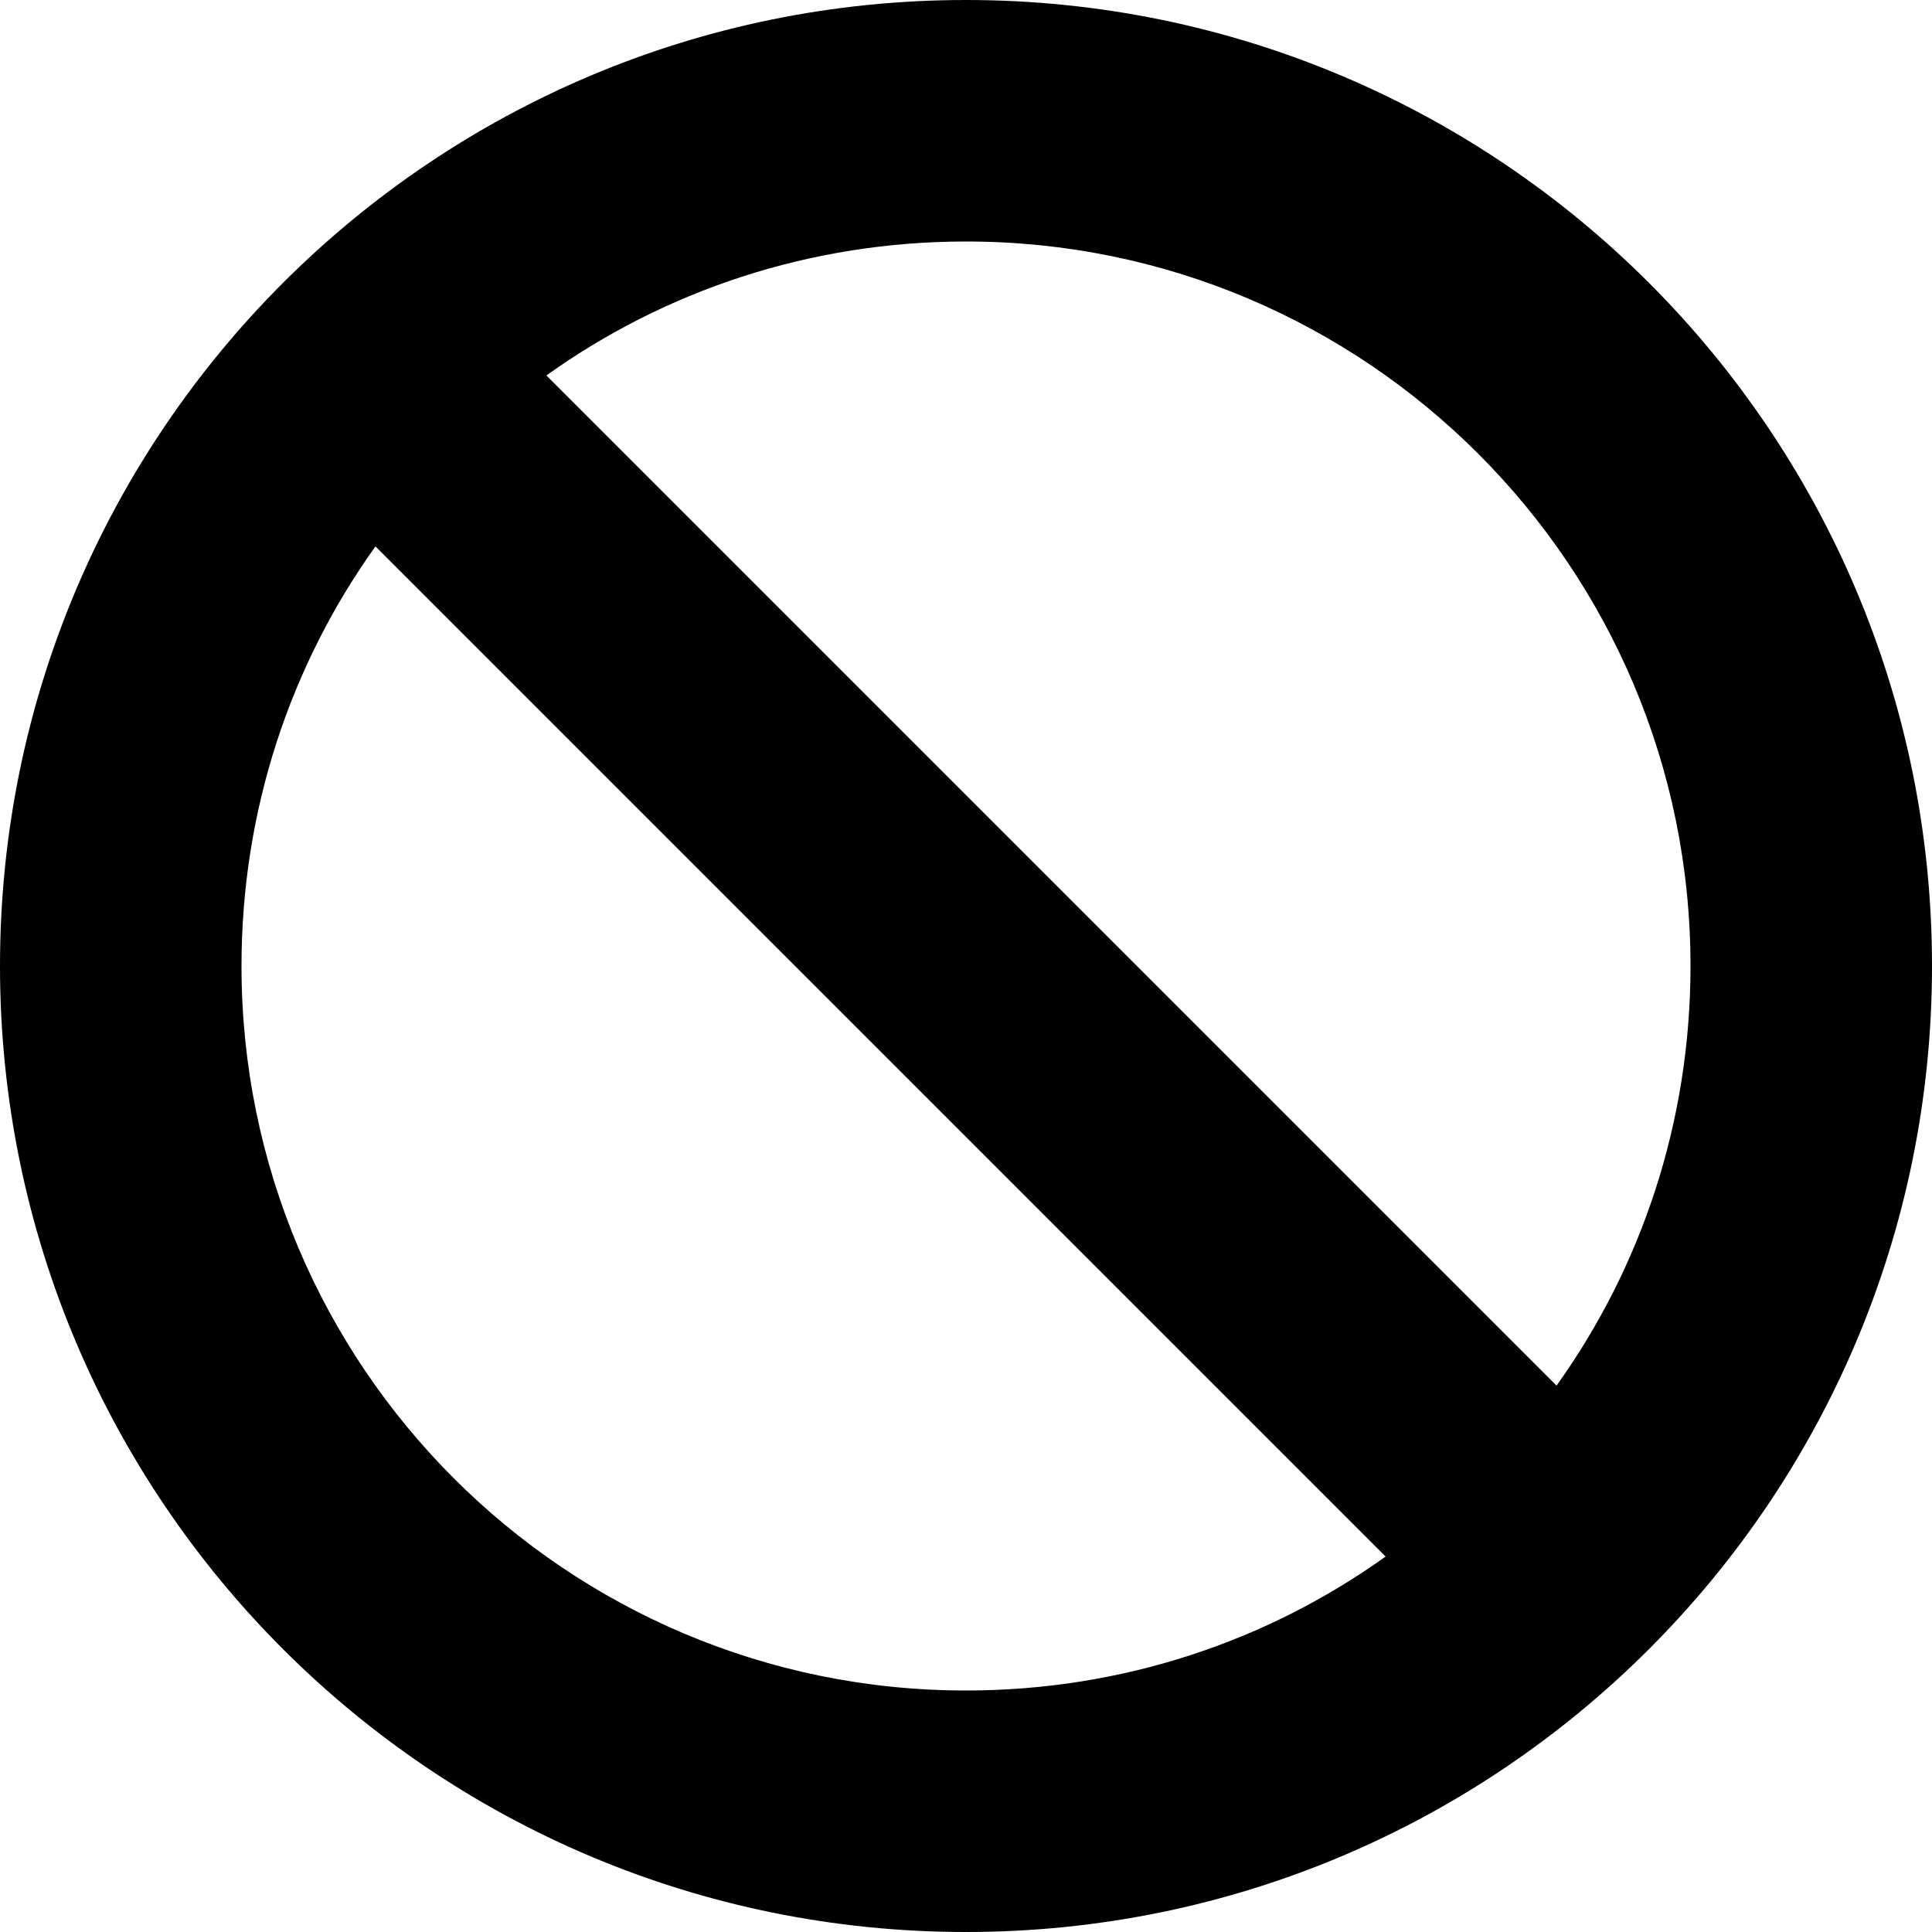
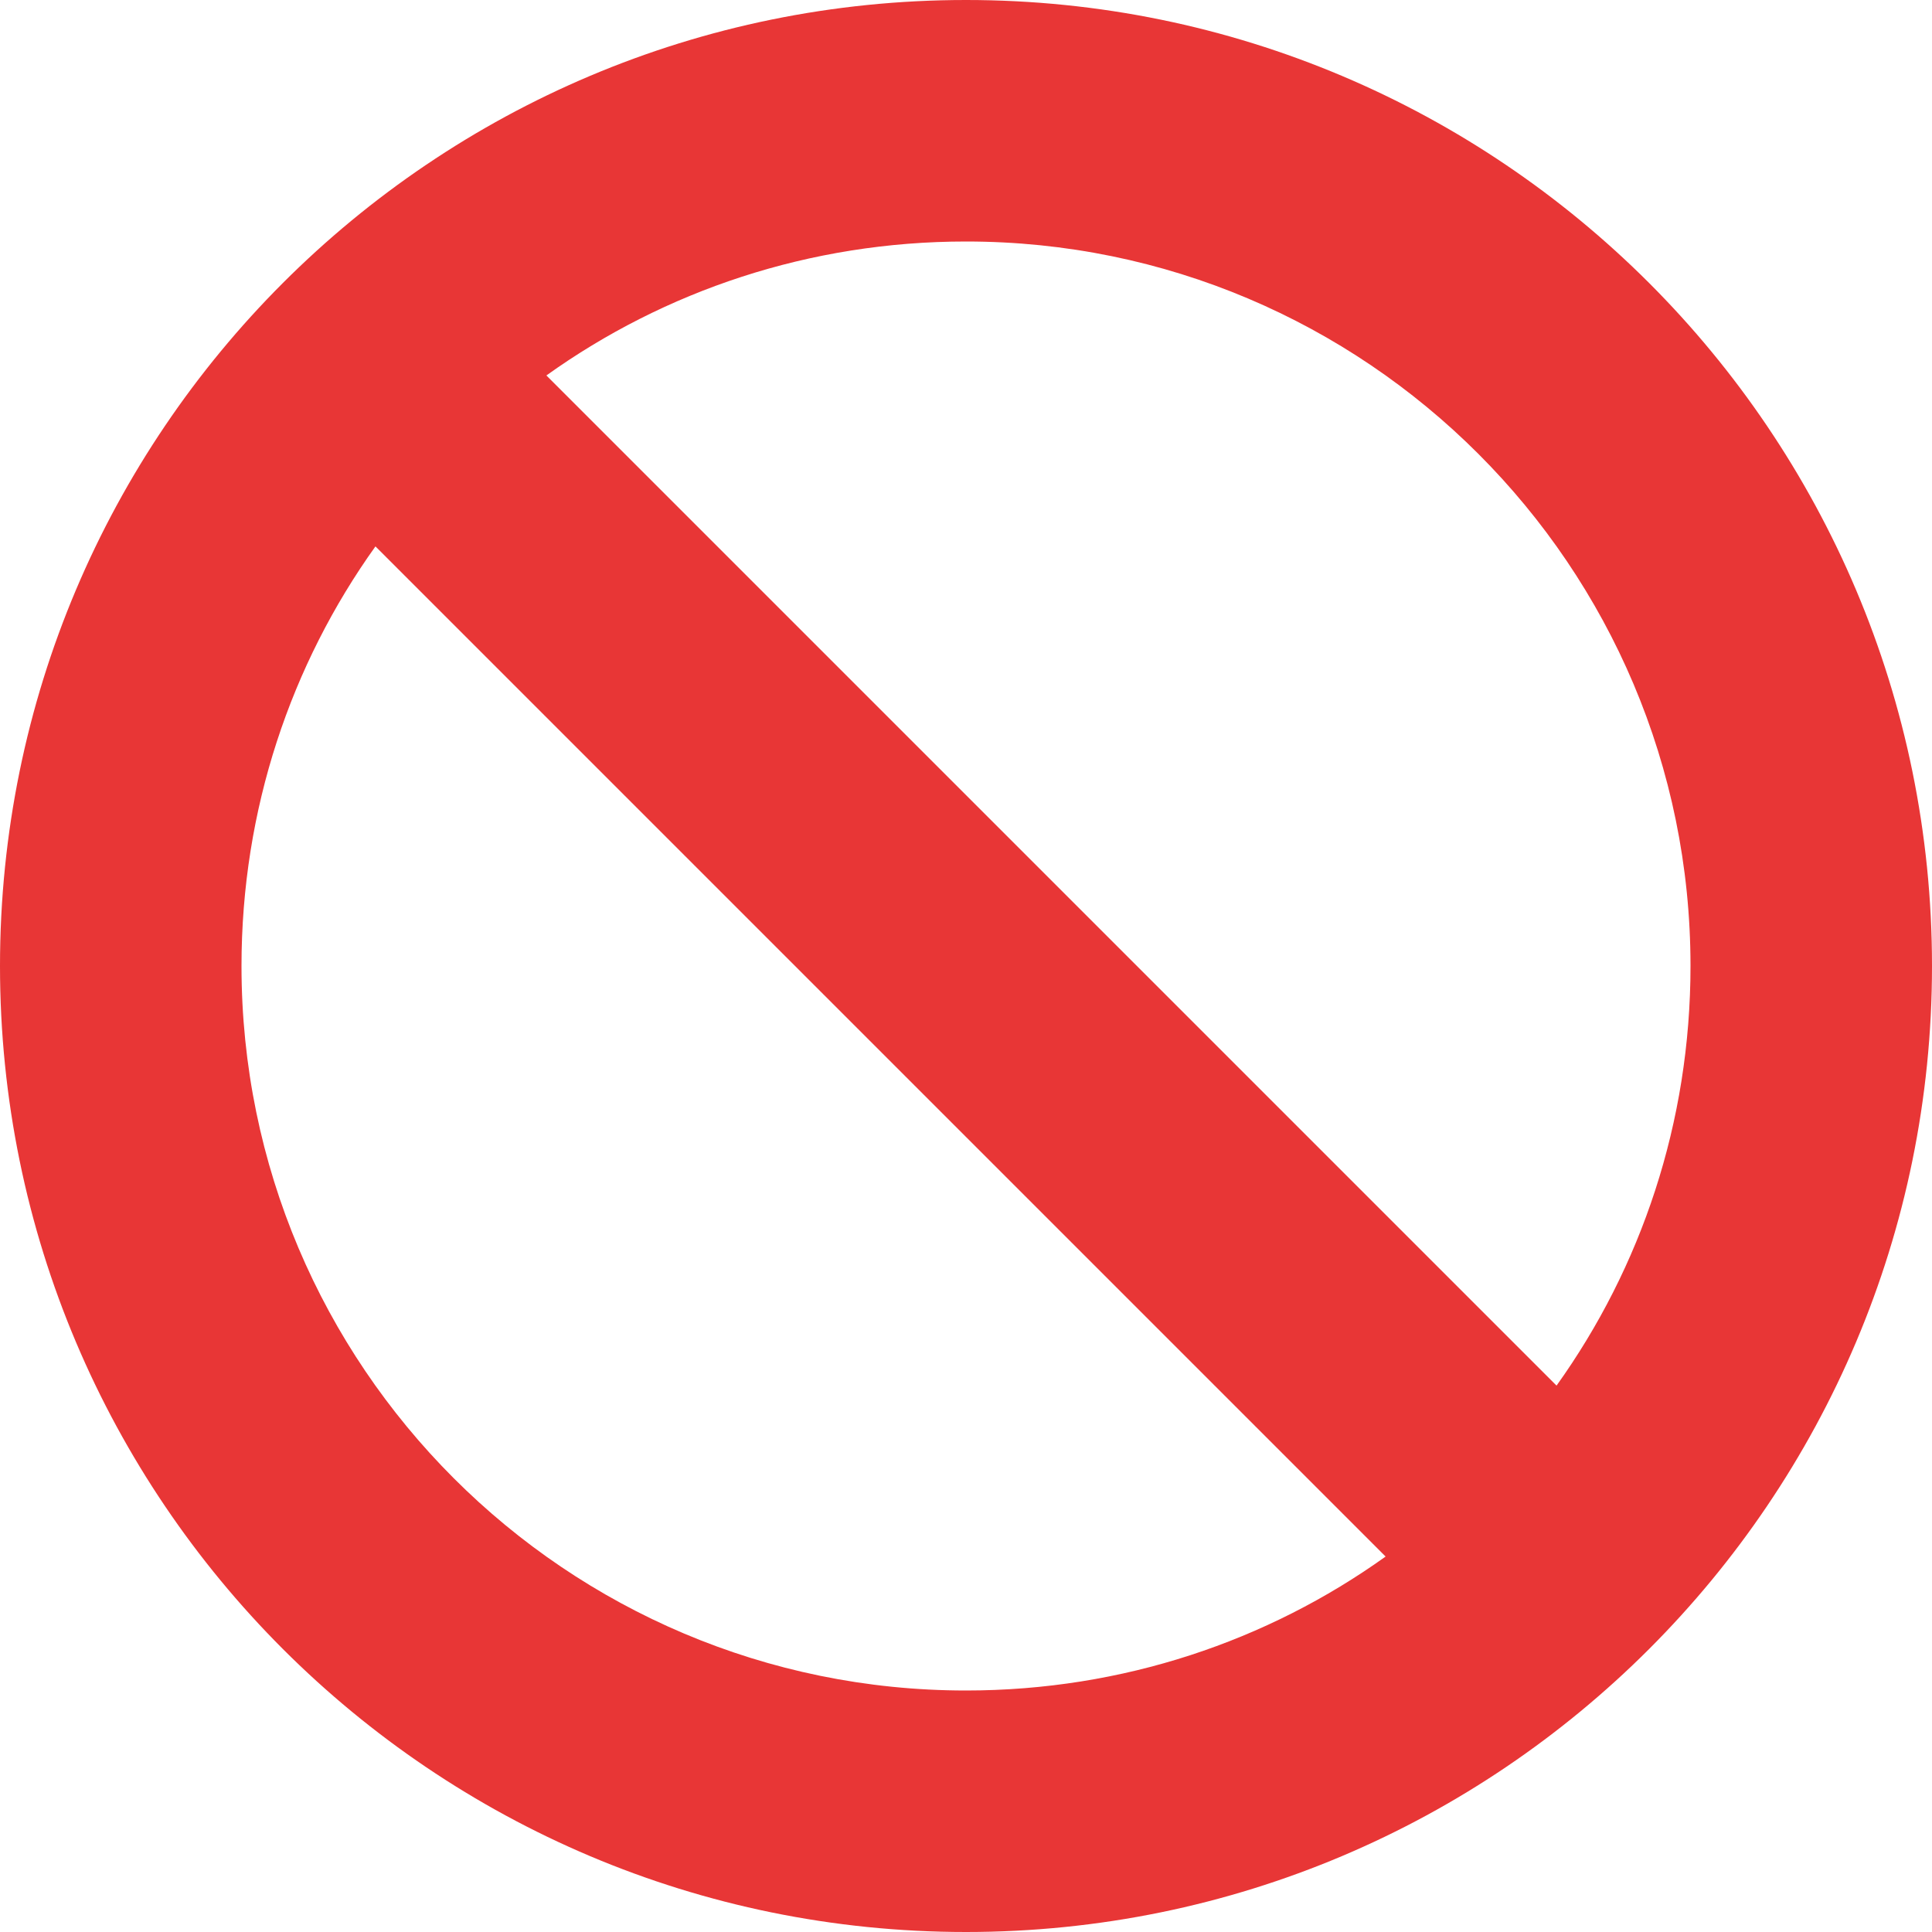
<svg xmlns="http://www.w3.org/2000/svg" viewBox="0 0 512 512">
-   <path d="M367.2 412.5L99.5 144.8C77.1 176.1 64 214.5 64 256c0 106 86 192 192 192c41.5 0 79.9-13.1 111.2-35.5zm45.3-45.3C434.9 335.9 448 297.5 448 256c0-106-86-192-192-192c-41.5 0-79.9 13.1-111.2 35.5L412.5 367.2zM0 256a256 256 0 1 1 512 0A256 256 0 1 1 0 256z" />
+   <path fill="#e83636" d="M367.2 412.5L99.5 144.8C77.1 176.1 64 214.5 64 256c0 106 86 192 192 192c41.5 0 79.9-13.1 111.2-35.5zm45.3-45.3C434.9 335.9 448 297.5 448 256c0-106-86-192-192-192c-41.5 0-79.9 13.1-111.2 35.5L412.5 367.2zM0 256a256 256 0 1 1 512 0A256 256 0 1 1 0 256z" />
</svg>
